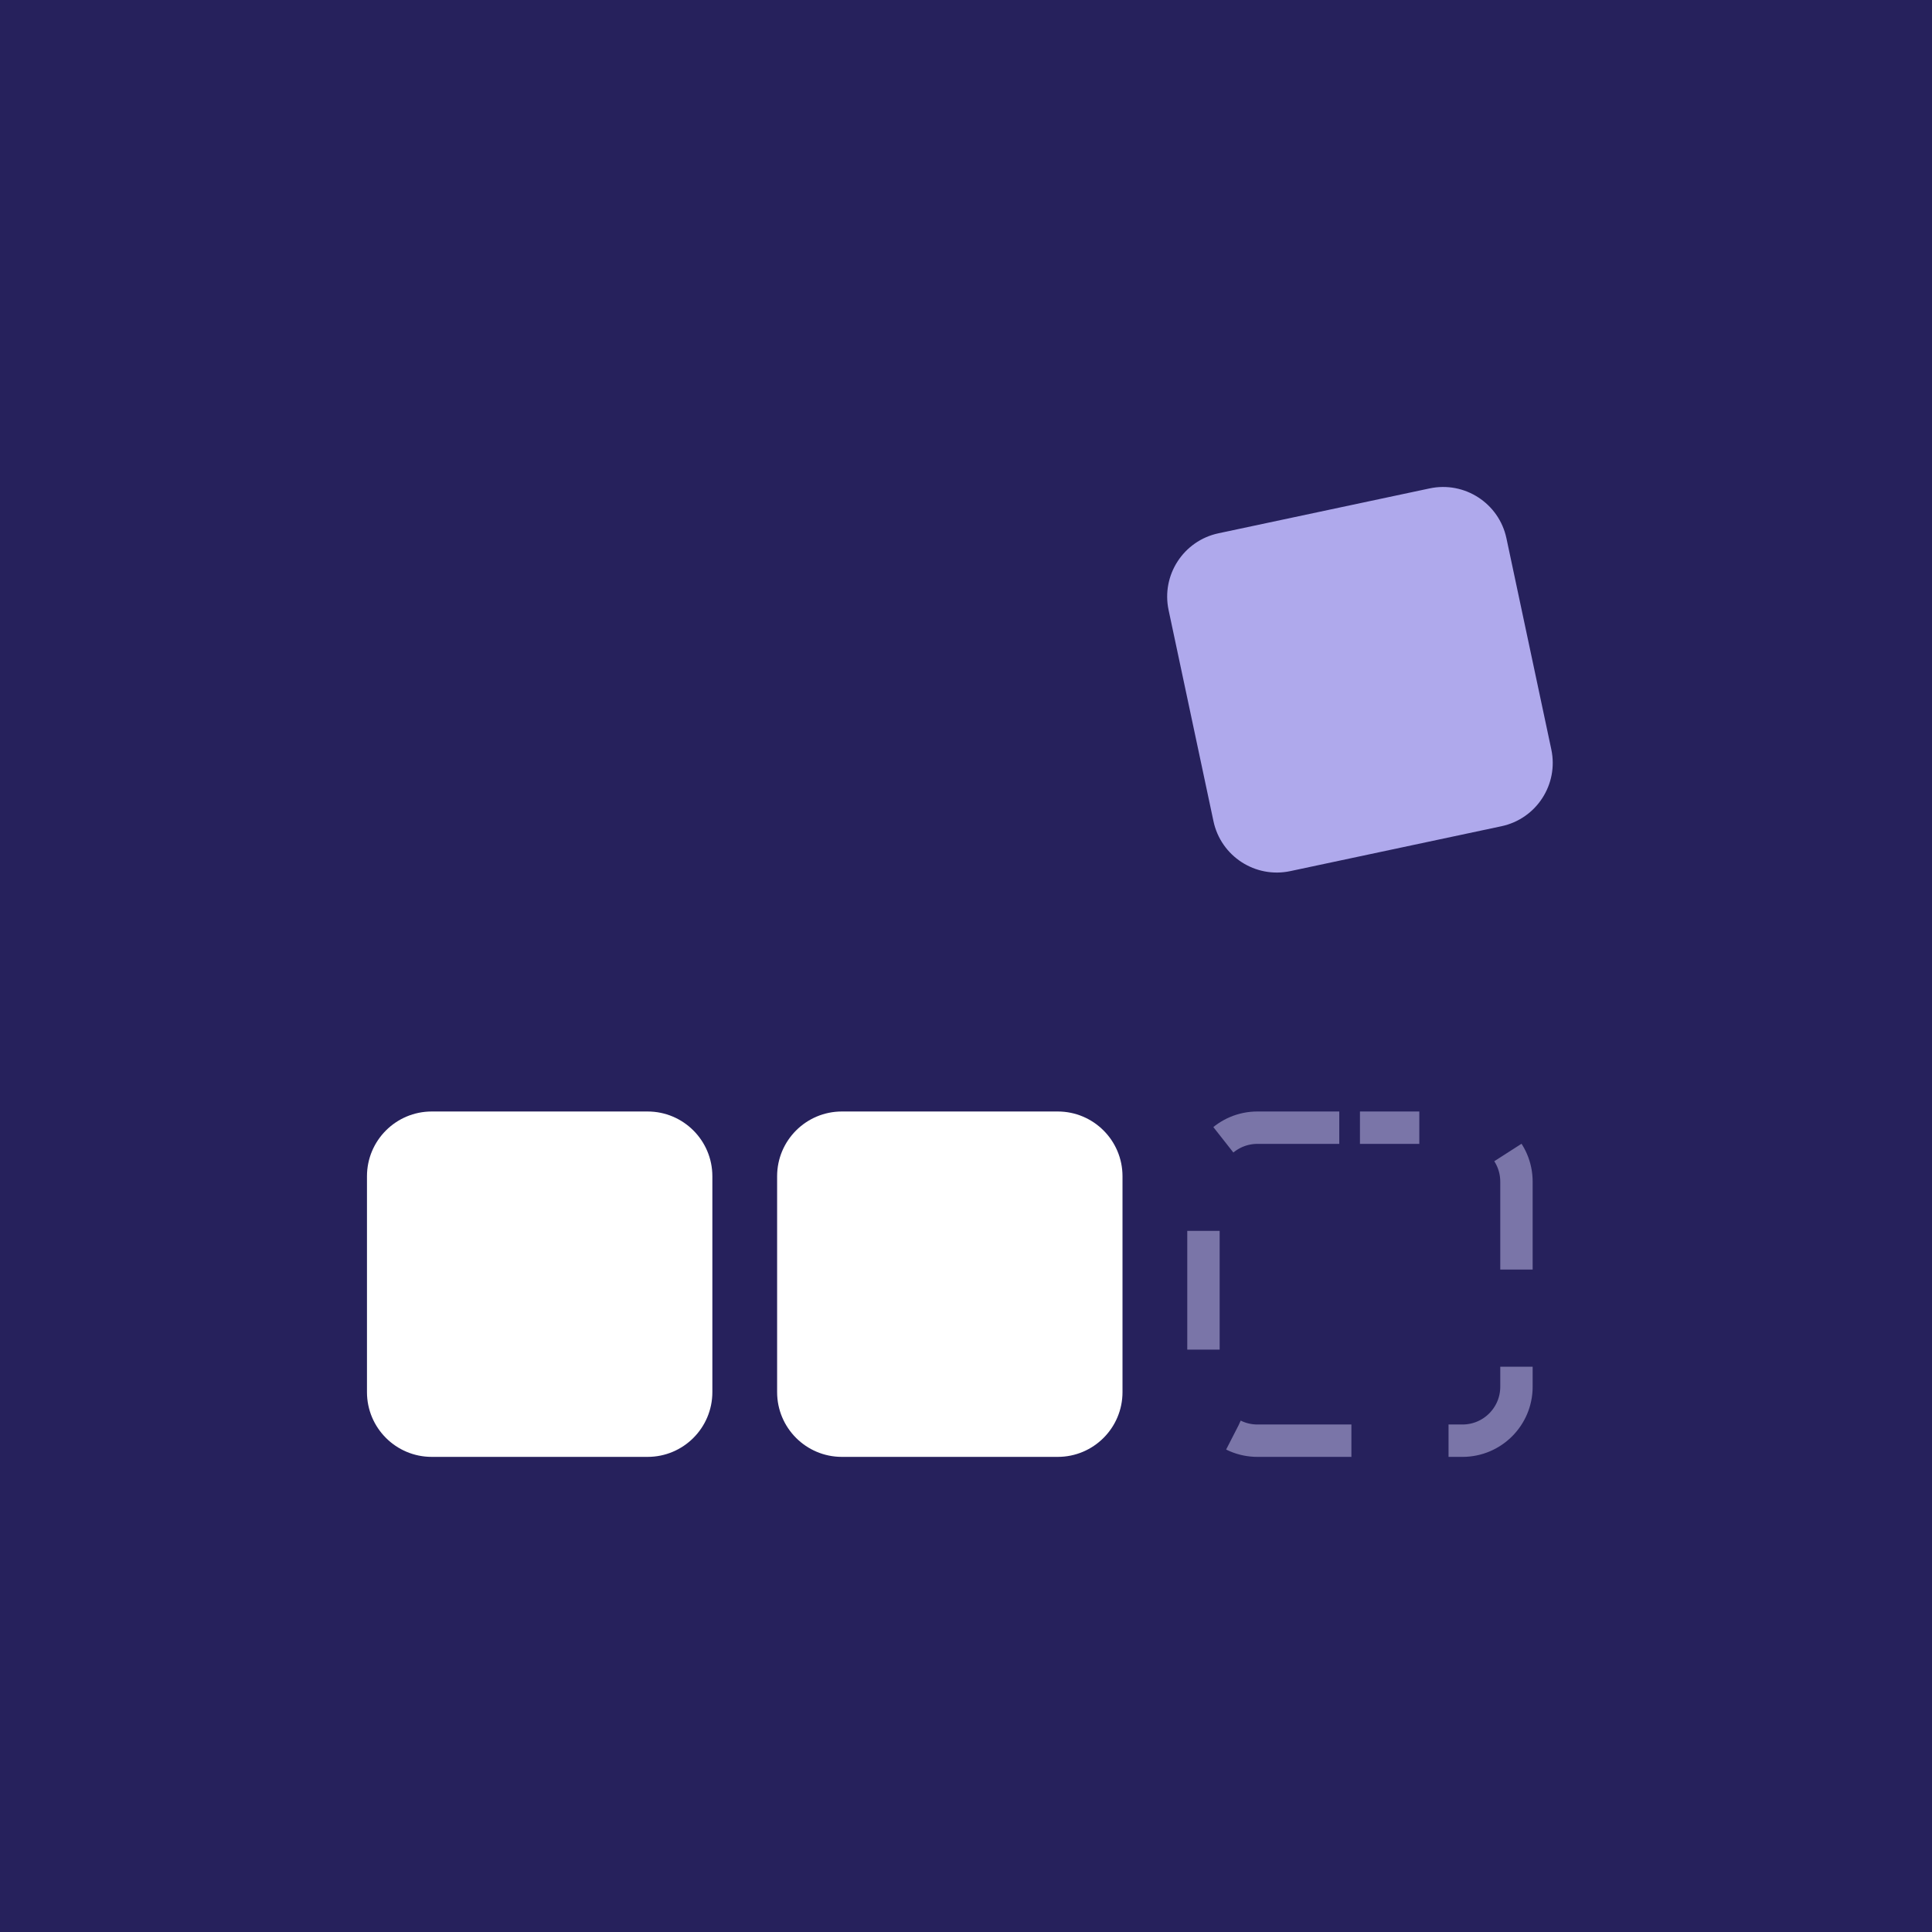
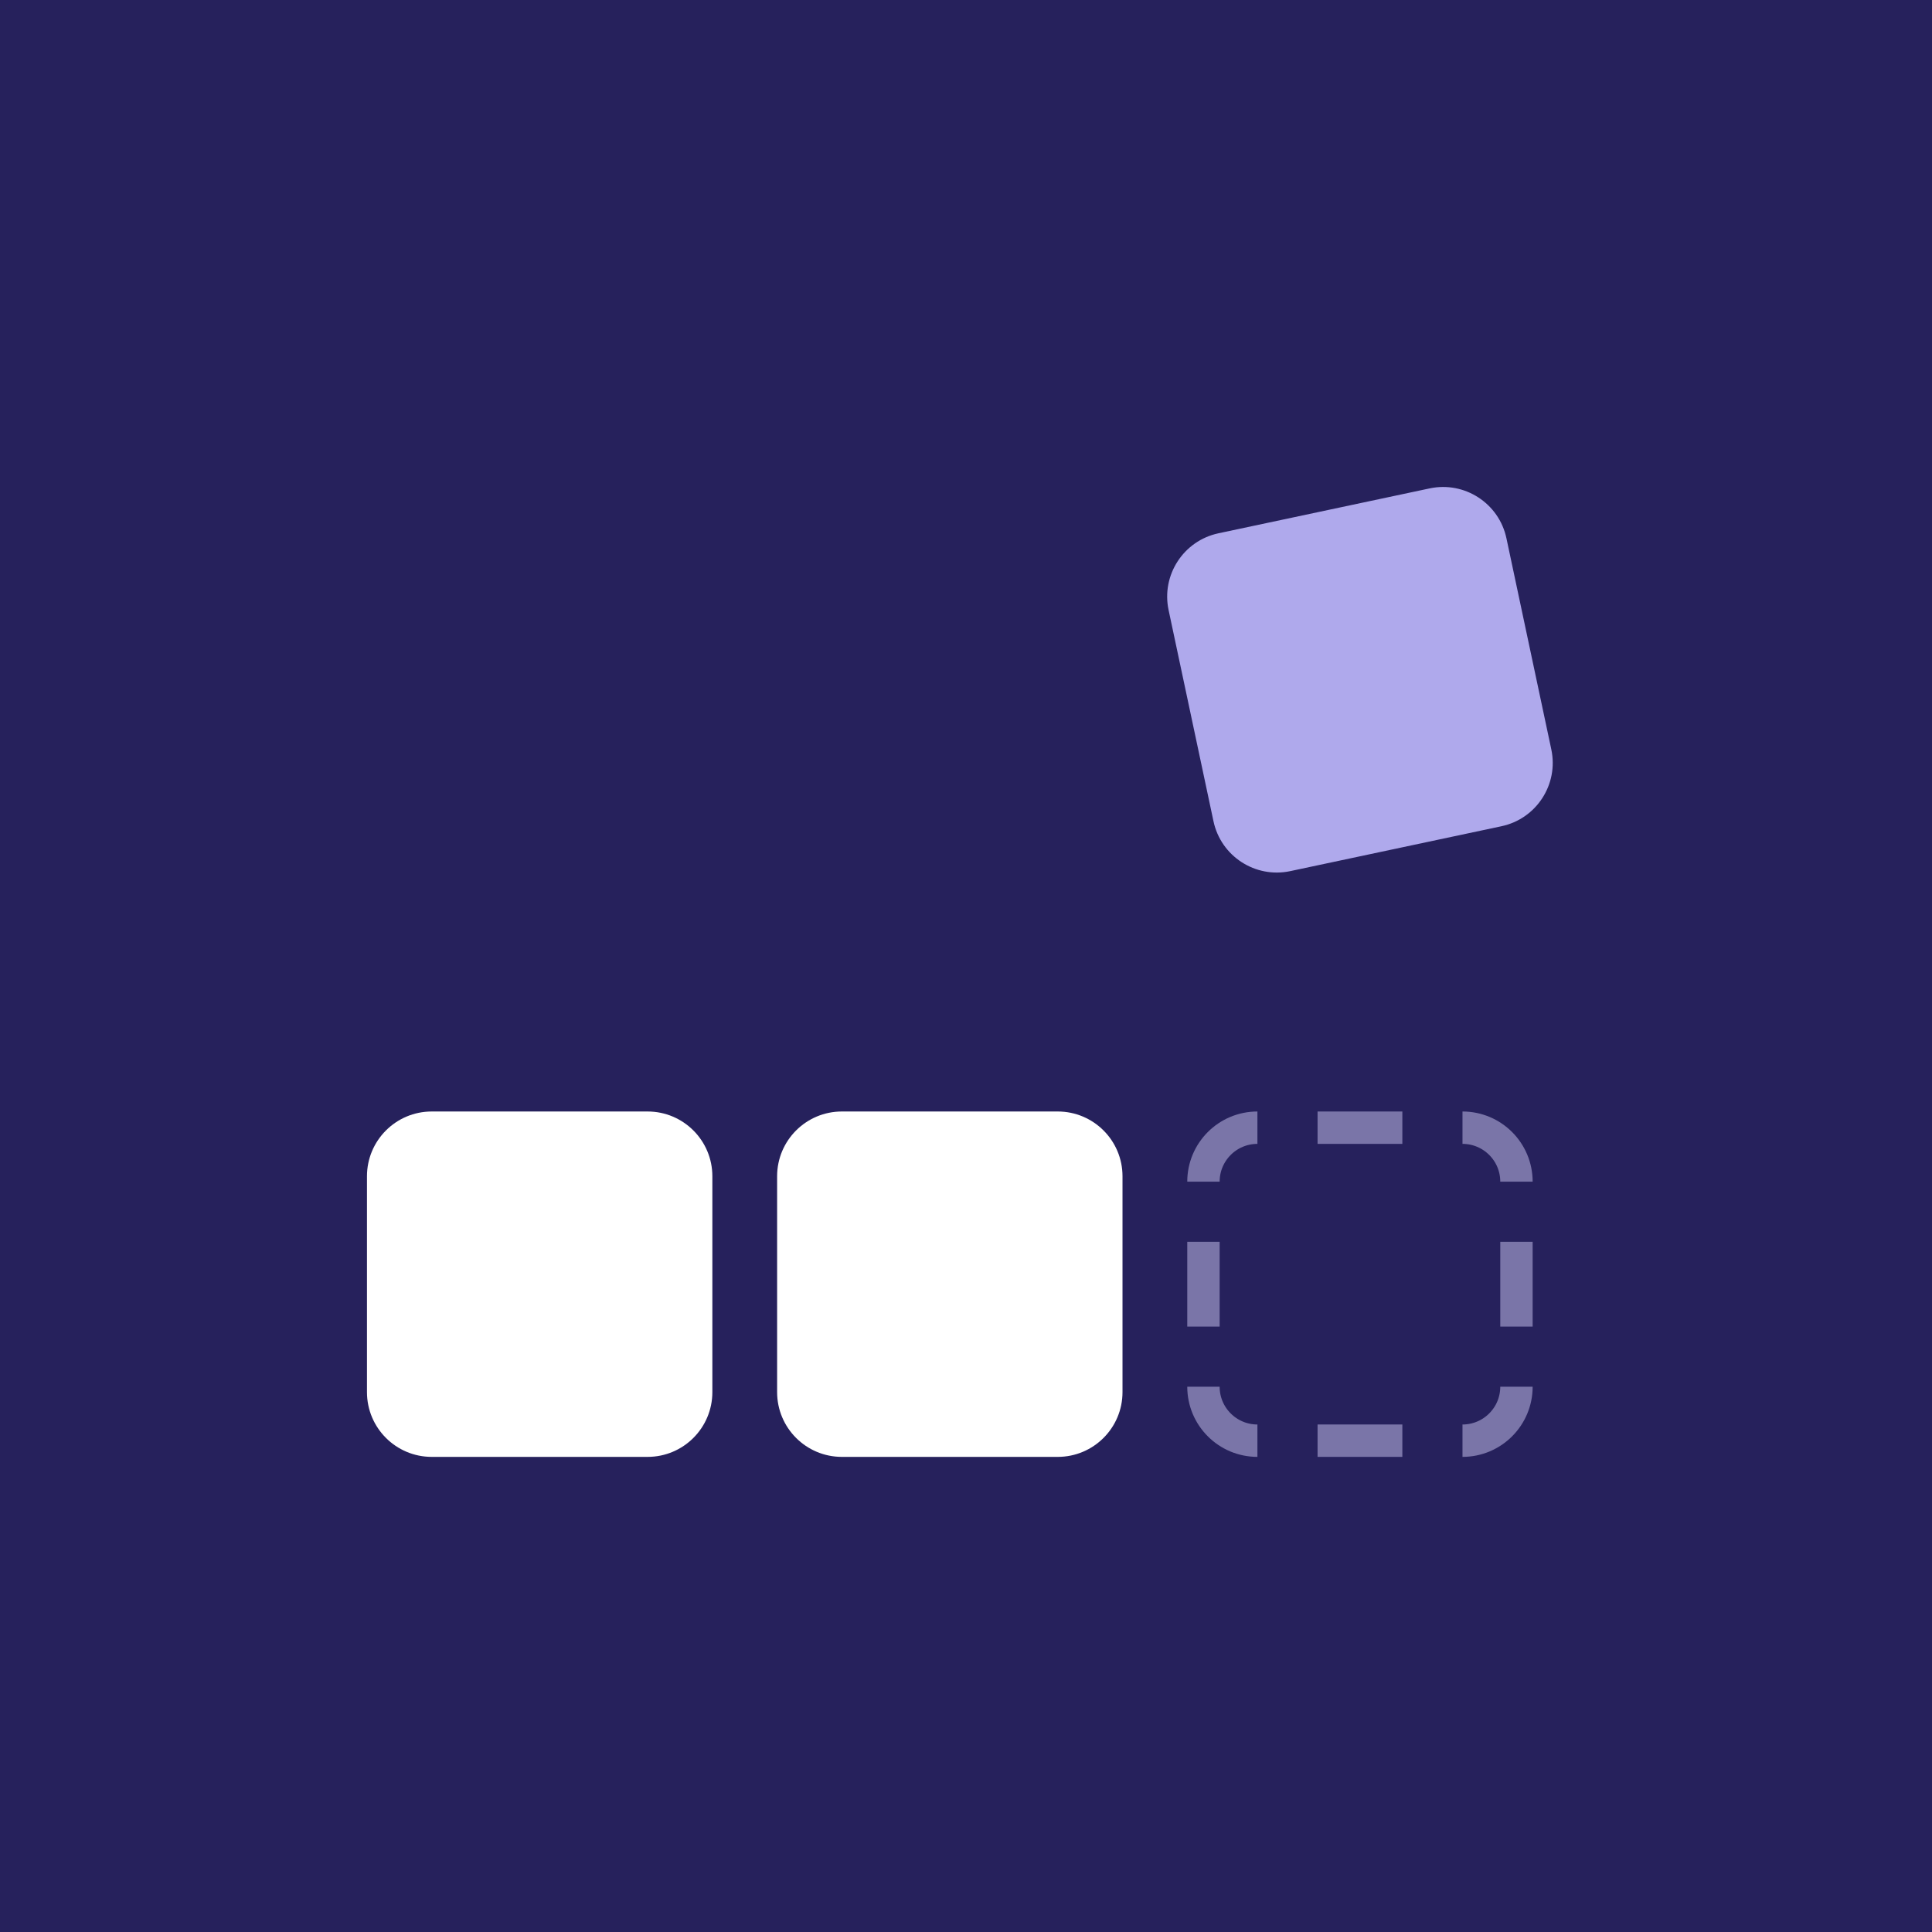
<svg xmlns="http://www.w3.org/2000/svg" viewBox="7 -5.49 89.5 89.5" width="357.99" height="357.99" role="img" aria-label="Edlabs">
  <rect x="7" y="-5.49" width="89.5" height="89.5" fill="#26215C" />
  <rect x="24" y="46" width="16" height="16" rx="3" fill="#FFFFFF" />
  <rect x="43" y="46" width="16" height="16" rx="3" fill="#FFFFFF" />
-   <path d="M70 46.75H74.75A2.5 2.5 0 0 1 77.25 49.25V58.75A2.5 2.5 0 0 1 74.75 61.25H65.25A2.5 2.5 0 0 1 62.75 58.75V49.25A2.5 2.5 0 0 1 65.25 46.75Z" pathLength="80" fill="none" stroke="#7A75A8" stroke-width="1.5" stroke-dasharray="5.5 4.5" stroke-dashoffset="2.75" />
+   <path d="M68.036 46.75H71.964M74.75 46.75A2.5 2.5 0 0 1 77.25 49.25M77.25 52.036V55.964M77.25 58.75A2.5 2.5 0 0 1 74.75 61.25M71.964 61.25H68.036M65.25 61.25A2.5 2.5 0 0 1 62.75 58.75M62.75 55.964V52.036M62.75 49.25A2.5 2.5 0 0 1 65.25 46.75" fill="none" stroke="#7A75A8" stroke-width="1.5" />
  <rect x="62" y="18" width="16" height="16" rx="3" fill="#AFA9EC" transform="rotate(-12 70 26)" />
</svg>
